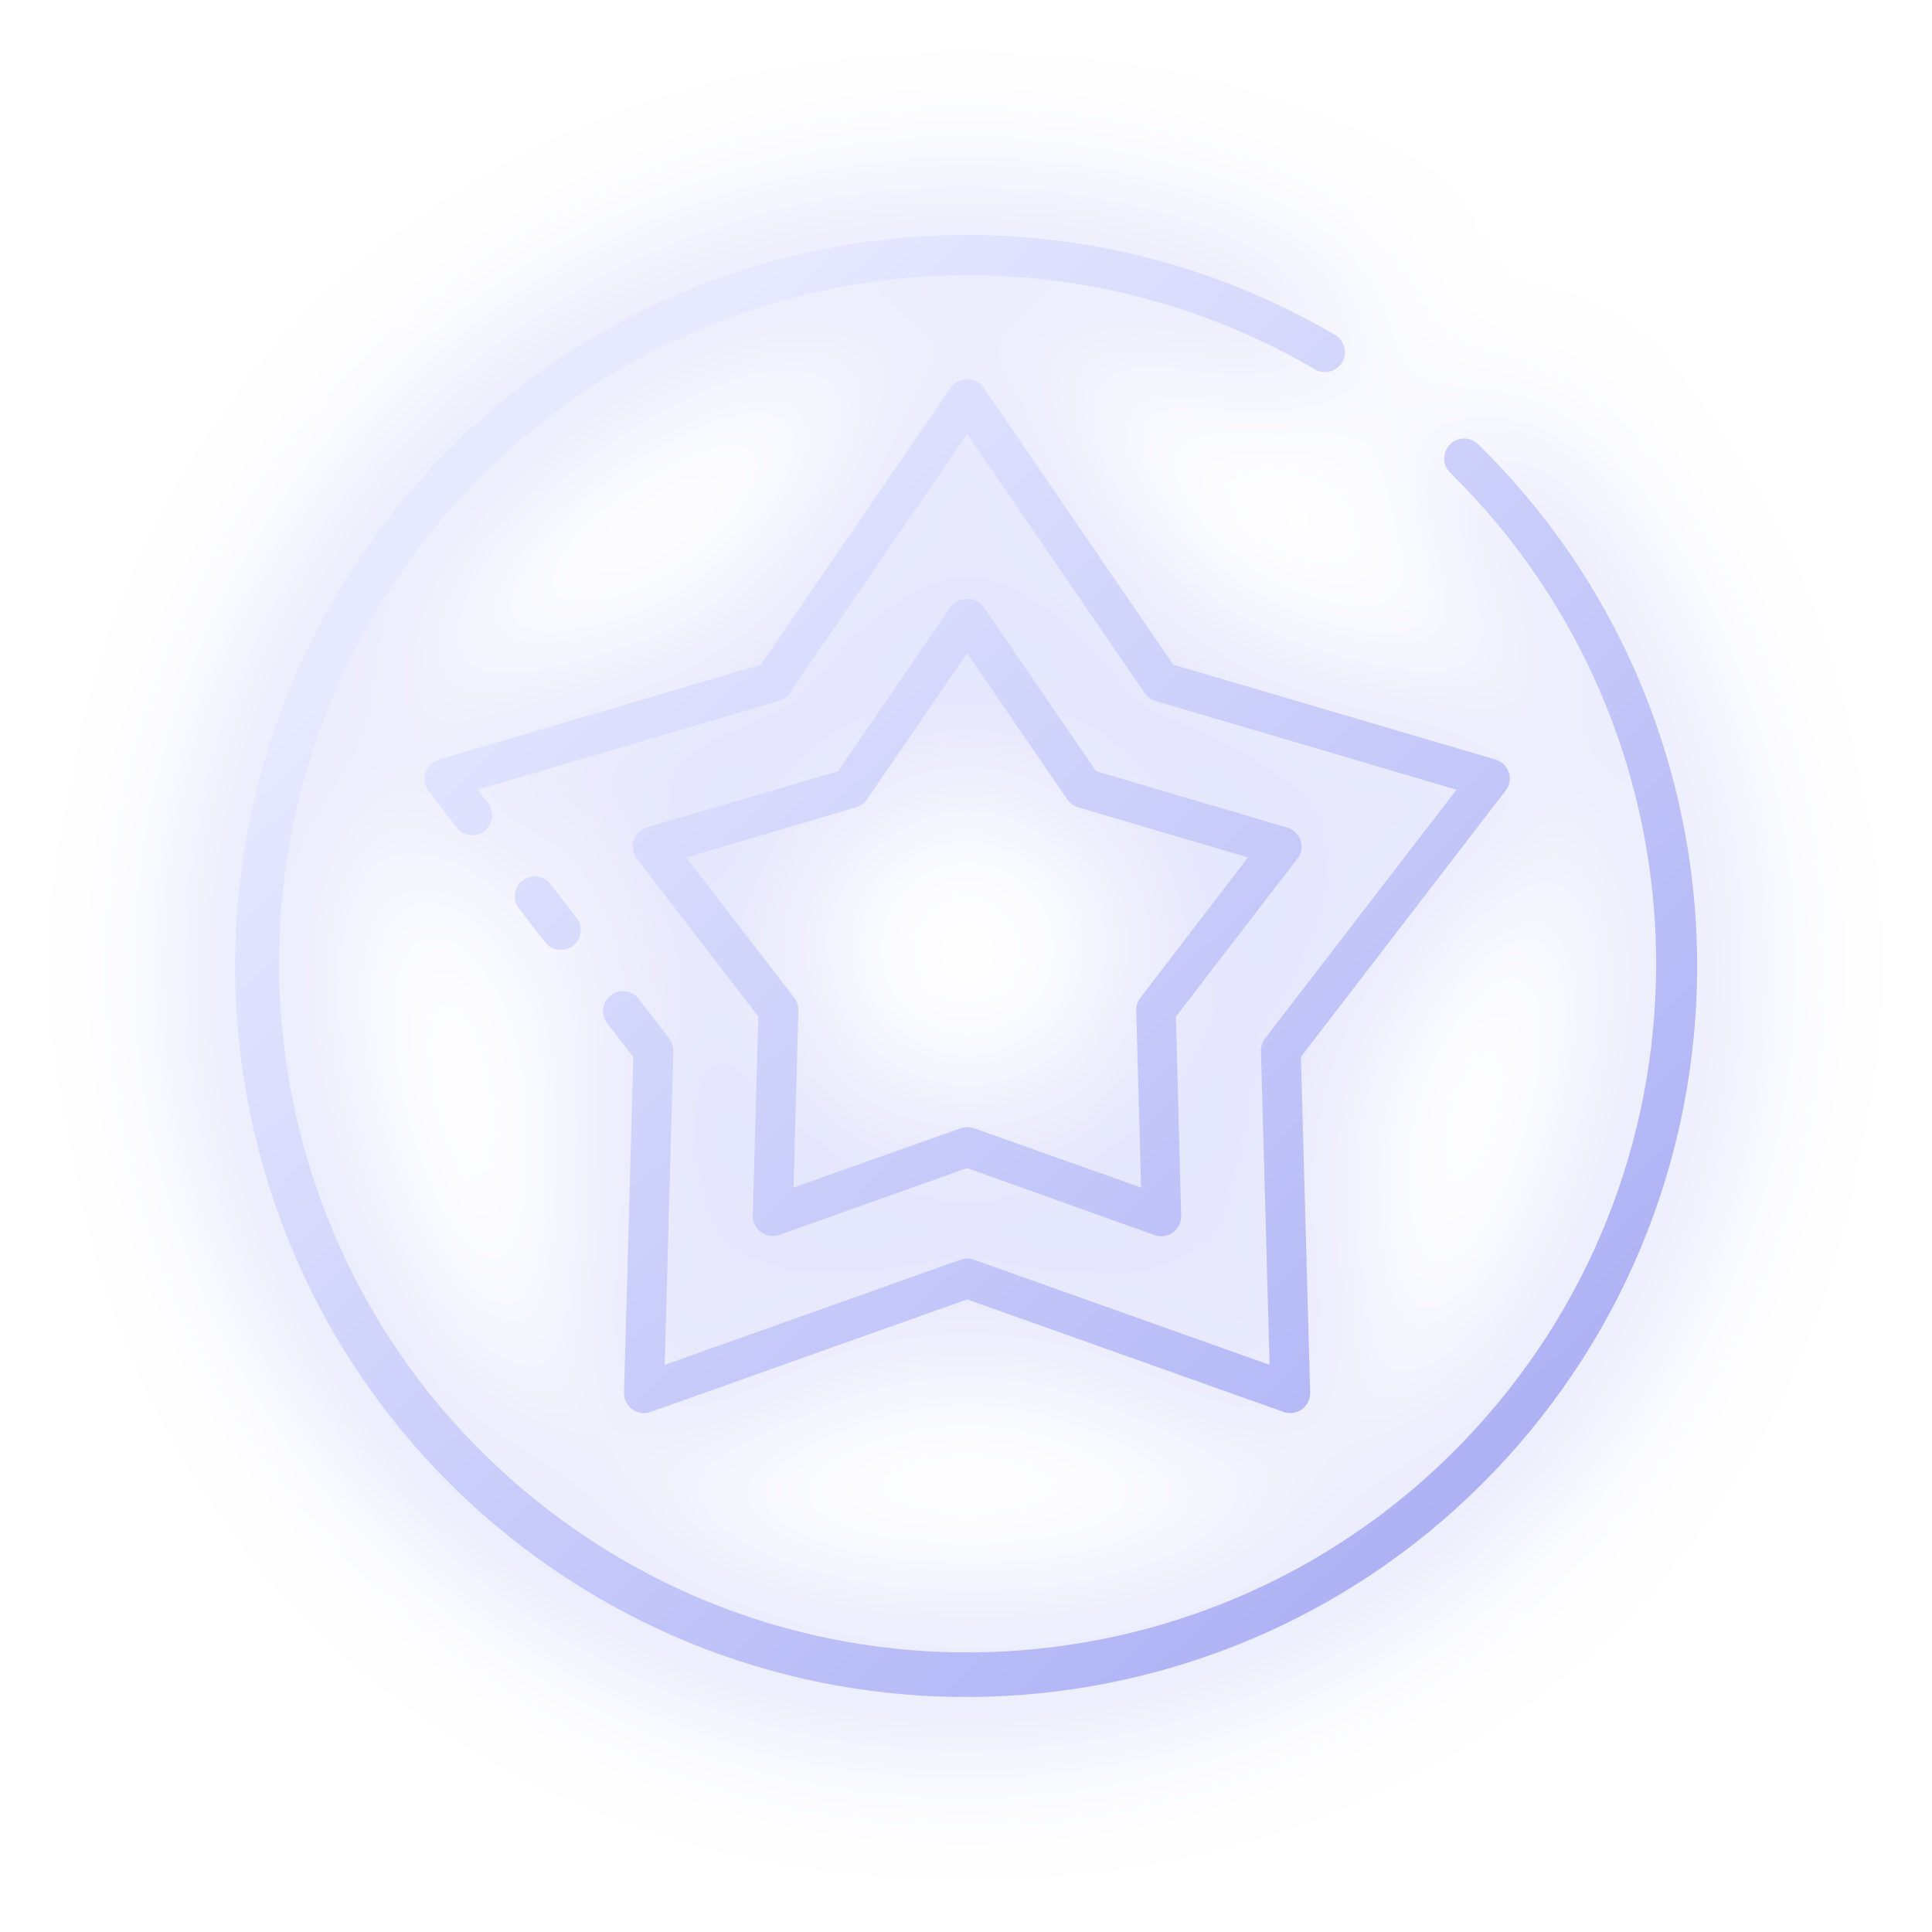
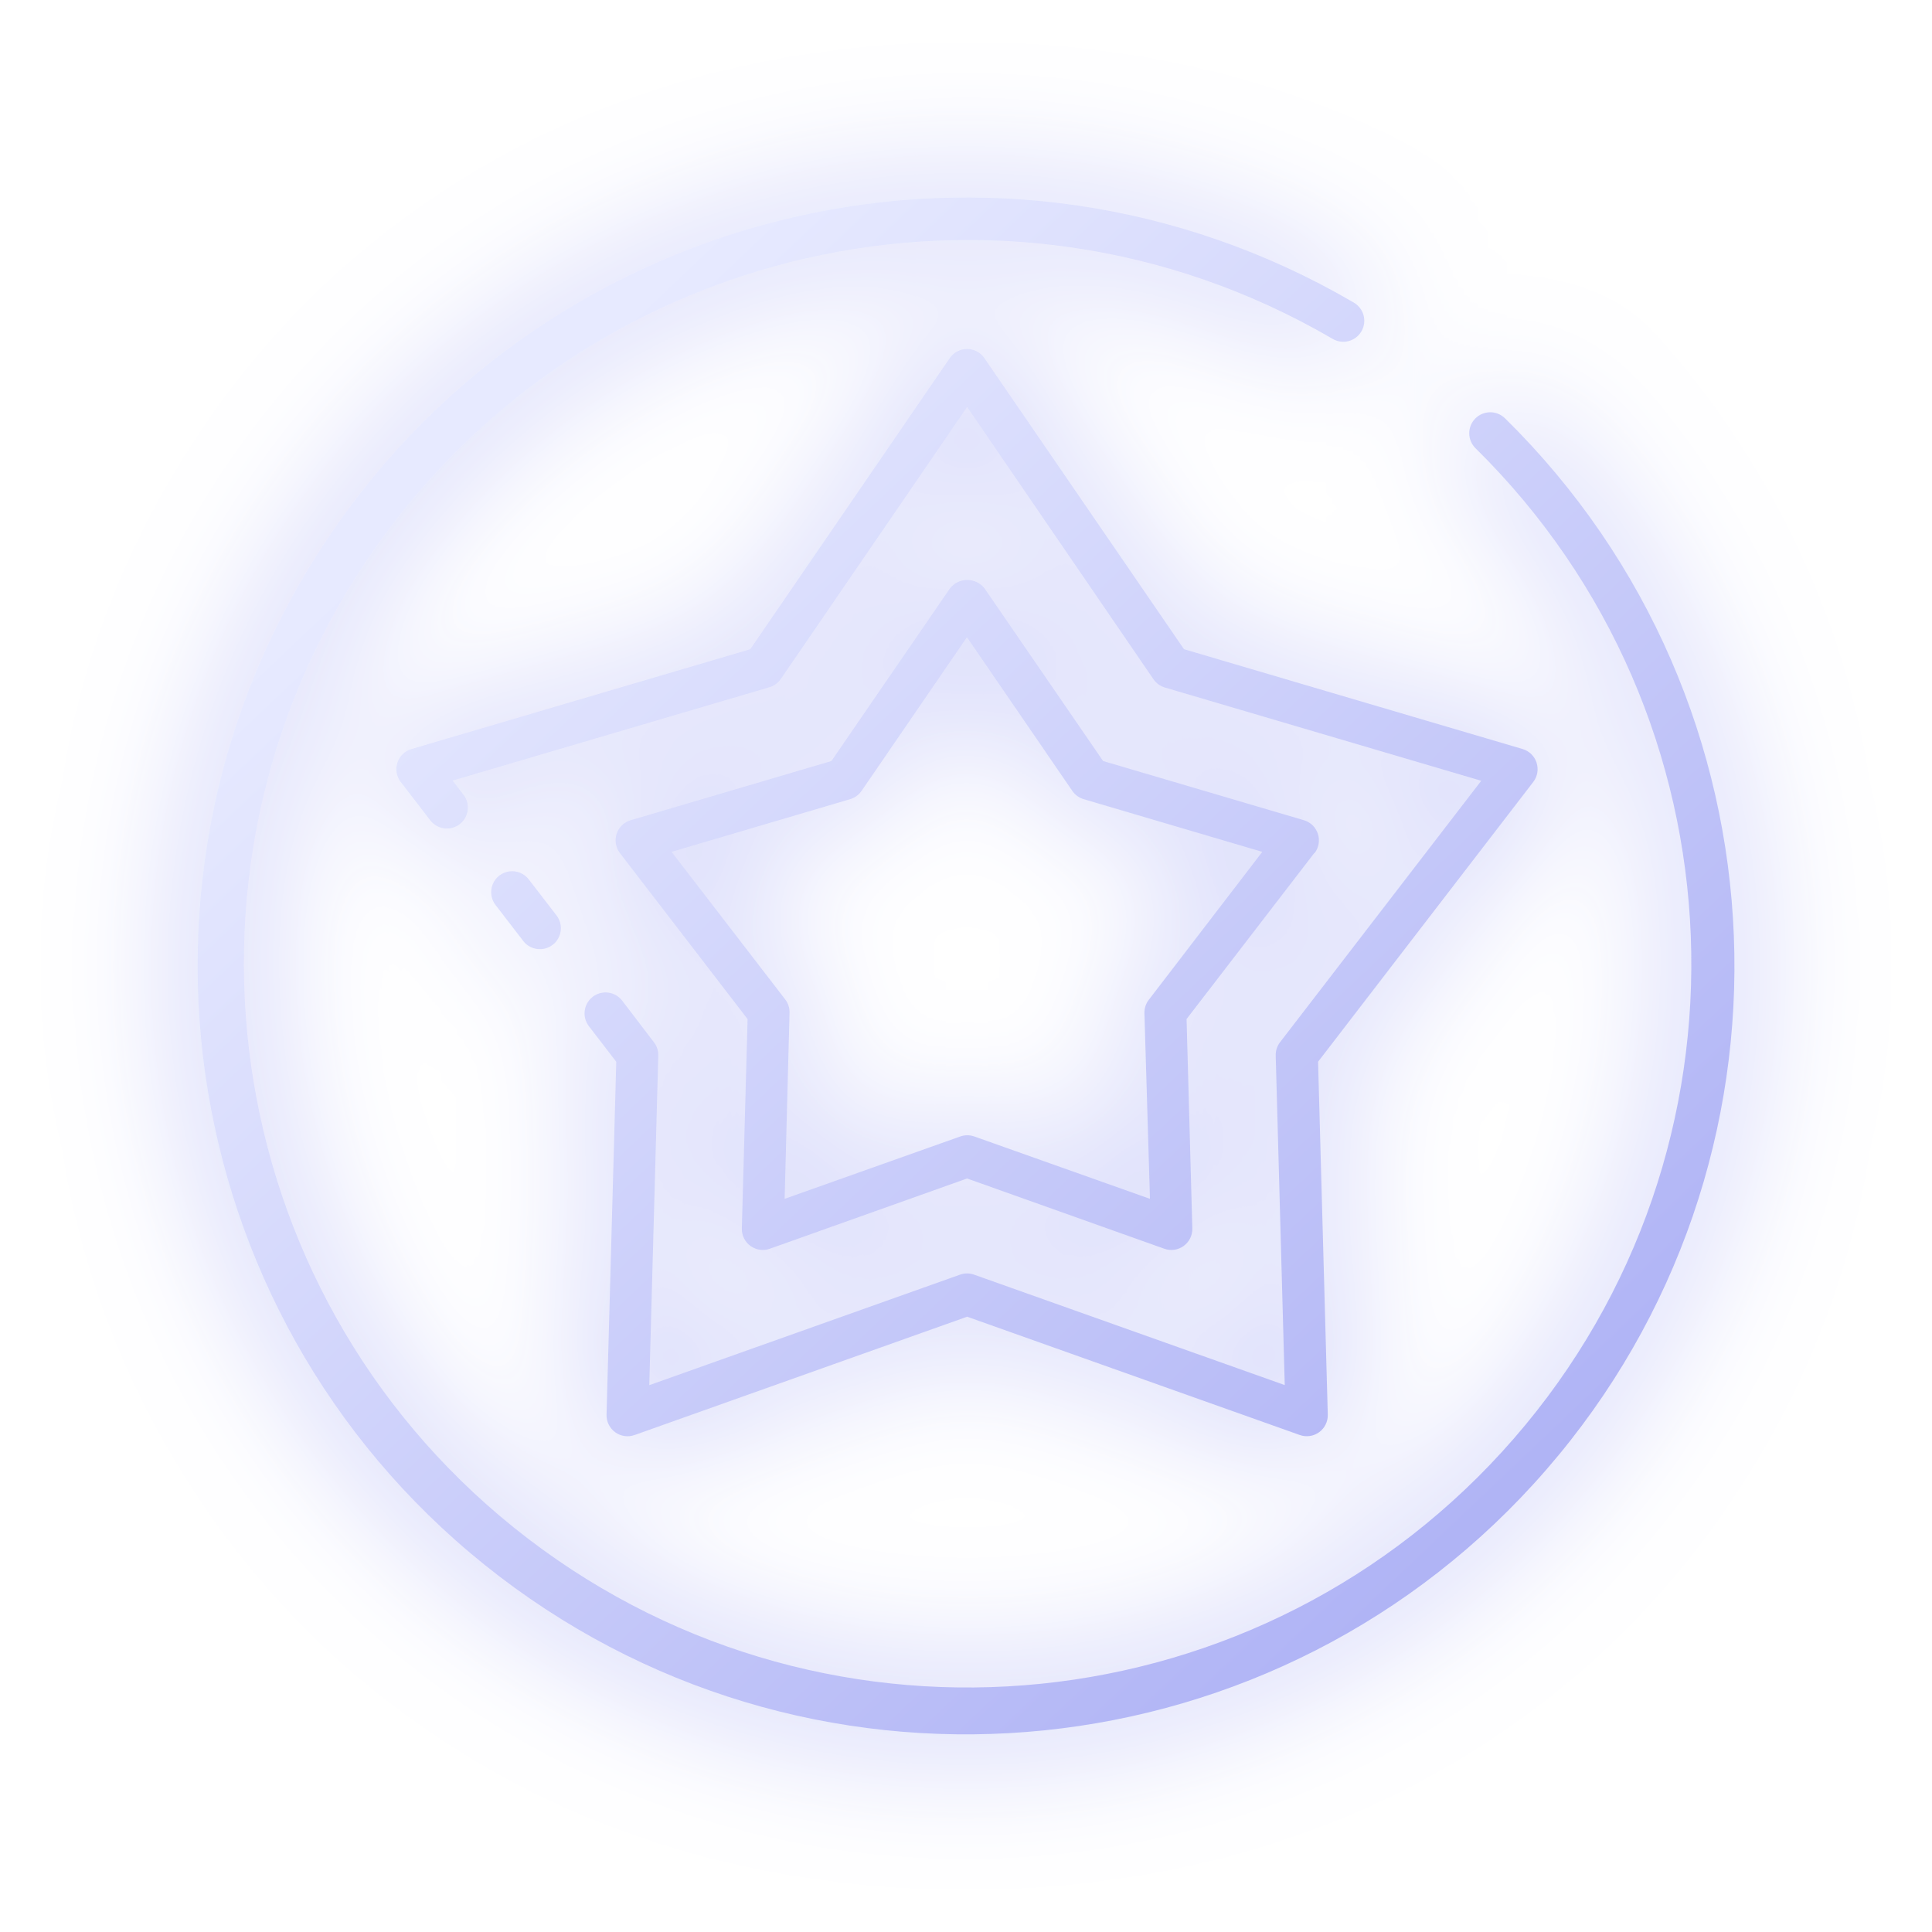
- <svg xmlns="http://www.w3.org/2000/svg" transform="translate(4.5 4.5)" width="37" height="37" viewBox="0 0 37 37">
+ <svg xmlns="http://www.w3.org/2000/svg" width="44" height="44.001" viewBox="0 0 44 44.001">
  <defs>
-     <linearGradient id="linear-gradient" x1="0.197" y1="0.151" x2="0.859" y2="0.85" gradientUnits="objectBoundingBox">
+     <linearGradient id="linear-gradient" x1="0.194" y1="0.153" x2="0.874" y2="0.87" gradientUnits="objectBoundingBox">
      <stop offset="0" stop-color="#e7eaff" />
      <stop offset="1" stop-color="#aeb2f5" />
    </linearGradient>
-     <filter id="star" x="0" y="0" width="37" height="37.001" filterUnits="userSpaceOnUse">
+     <filter id="star" x="0" y="0" width="44" height="44.001" filterUnits="userSpaceOnUse">
      <feOffset input="SourceAlpha" />
      <feGaussianBlur stdDeviation="1.5" result="blur" />
      <feFlood flood-color="#aeb2f5" />
      <feComposite operator="in" in2="blur" />
      <feComposite in="SourceGraphic" />
    </filter>
  </defs>
-   <g id="star-2" data-name="star">
-     <g transform="matrix(1, 0, 0, 1, -4.5, -4.5)" filter="url(#star)">
-       <path id="star-3" data-name="star" d="M5.873,12.462l.5.646a.382.382,0,1,1-.606.466l-.5-.646a.382.382,0,1,1,.606-.466Zm18.355-2.136a.382.382,0,0,0-.255-.249L17.8,8.259,14.166,2.954a.382.382,0,0,0-.63,0L9.9,8.259,3.73,10.077a.383.383,0,0,0-.195.6l.538.7a.382.382,0,1,0,.606-.466l-.2-.257,5.765-1.7a.382.382,0,0,0,.207-.151l3.4-4.957,3.4,4.957a.382.382,0,0,0,.207.151l5.765,1.7-3.665,4.762a.38.38,0,0,0-.079.244l.165,6.008-5.663-2.013a.384.384,0,0,0-.256,0L8.06,21.668l.165-6.008a.38.38,0,0,0-.079-.244l-.582-.756a.382.382,0,0,0-.606.466l.5.648L7.281,22.2a.382.382,0,0,0,.51.371l6.06-2.156,6.06,2.155a.382.382,0,0,0,.51-.371l-.177-6.43,3.922-5.1a.382.382,0,0,0,.061-.351Zm-4.052,1.648L17.85,15l.1,3.813a.382.382,0,0,1-.51.371L13.851,17.9l-3.594,1.279a.382.382,0,0,1-.51-.371L9.852,15,7.526,11.974a.383.383,0,0,1,.195-.6L11.379,10.3,13.536,7.15a.4.4,0,0,1,.63,0L16.323,10.3l3.659,1.079a.383.383,0,0,1,.195.6Zm-.946-.024-3.254-.959a.383.383,0,0,1-.207-.151l-1.918-2.8-1.918,2.8a.383.383,0,0,1-.207.151l-3.254.96,2.069,2.687a.381.381,0,0,1,.079.244l-.093,3.391,3.2-1.136a.382.382,0,0,1,.256,0l3.2,1.136-.093-3.39a.381.381,0,0,1,.079-.244Zm4.421-7.9a.383.383,0,1,0-.536.546,13.186,13.186,0,1,1-2.616-2,.383.383,0,1,0,.386-.661,14,14,0,1,0,2.766,2.114Z" transform="translate(4.67 4.47)" fill="url(#linear-gradient)" />
-     </g>
+   <g transform="matrix(1, 0, 0, 1, 0, 0)" filter="url(#star)">
+     <path id="star-2" data-name="star" d="M7.383,15.571l.622.807a.478.478,0,1,1-.758.583l-.622-.808a.478.478,0,1,1,.757-.583ZM30.326,12.9a.478.478,0,0,0-.319-.311l-7.712-2.274L17.749,3.685a.478.478,0,0,0-.788,0l-4.545,6.631L4.7,12.589a.478.478,0,0,0-.244.75l.673.874a.478.478,0,1,0,.758-.583l-.248-.322,7.206-2.123A.478.478,0,0,0,13.109,11l4.247-6.2L21.6,11a.478.478,0,0,0,.259.188l7.206,2.124-4.581,5.953a.475.475,0,0,0-.1.3l.206,7.51L17.515,24.56a.48.48,0,0,0-.32,0l-7.078,2.517.206-7.51a.475.475,0,0,0-.1-.3L9.5,18.319a.478.478,0,0,0-.758.583l.623.81-.221,8.037a.478.478,0,0,0,.638.464l7.575-2.695,7.575,2.694a.478.478,0,0,0,.638-.464l-.221-8.037,4.9-6.371a.477.477,0,0,0,.076-.439Zm-5.065,2.06-2.907,3.779.131,4.767a.478.478,0,0,1-.638.464l-4.492-1.6-4.492,1.6a.478.478,0,0,1-.638-.464l.131-4.766L9.449,14.96a.478.478,0,0,1,.243-.75l4.573-1.348,2.7-3.932a.5.5,0,0,1,.788,0l2.7,3.932,4.573,1.348a.478.478,0,0,1,.243.75Zm-1.183-.029-4.067-1.2a.479.479,0,0,1-.259-.188l-2.4-3.5-2.4,3.5a.479.479,0,0,1-.259.188l-4.067,1.2,2.586,3.359a.476.476,0,0,1,.1.3L13.2,22.833l4-1.42a.478.478,0,0,1,.32,0l4,1.42L21.394,18.6a.476.476,0,0,1,.1-.3Zm5.527-9.875a.478.478,0,1,0-.67.683,16.482,16.482,0,1,1-3.27-2.5.479.479,0,1,0,.482-.827,17.5,17.5,0,1,0,3.458,2.643Z" transform="translate(4.67 4.47)" fill="url(#linear-gradient)" />
  </g>
</svg>
